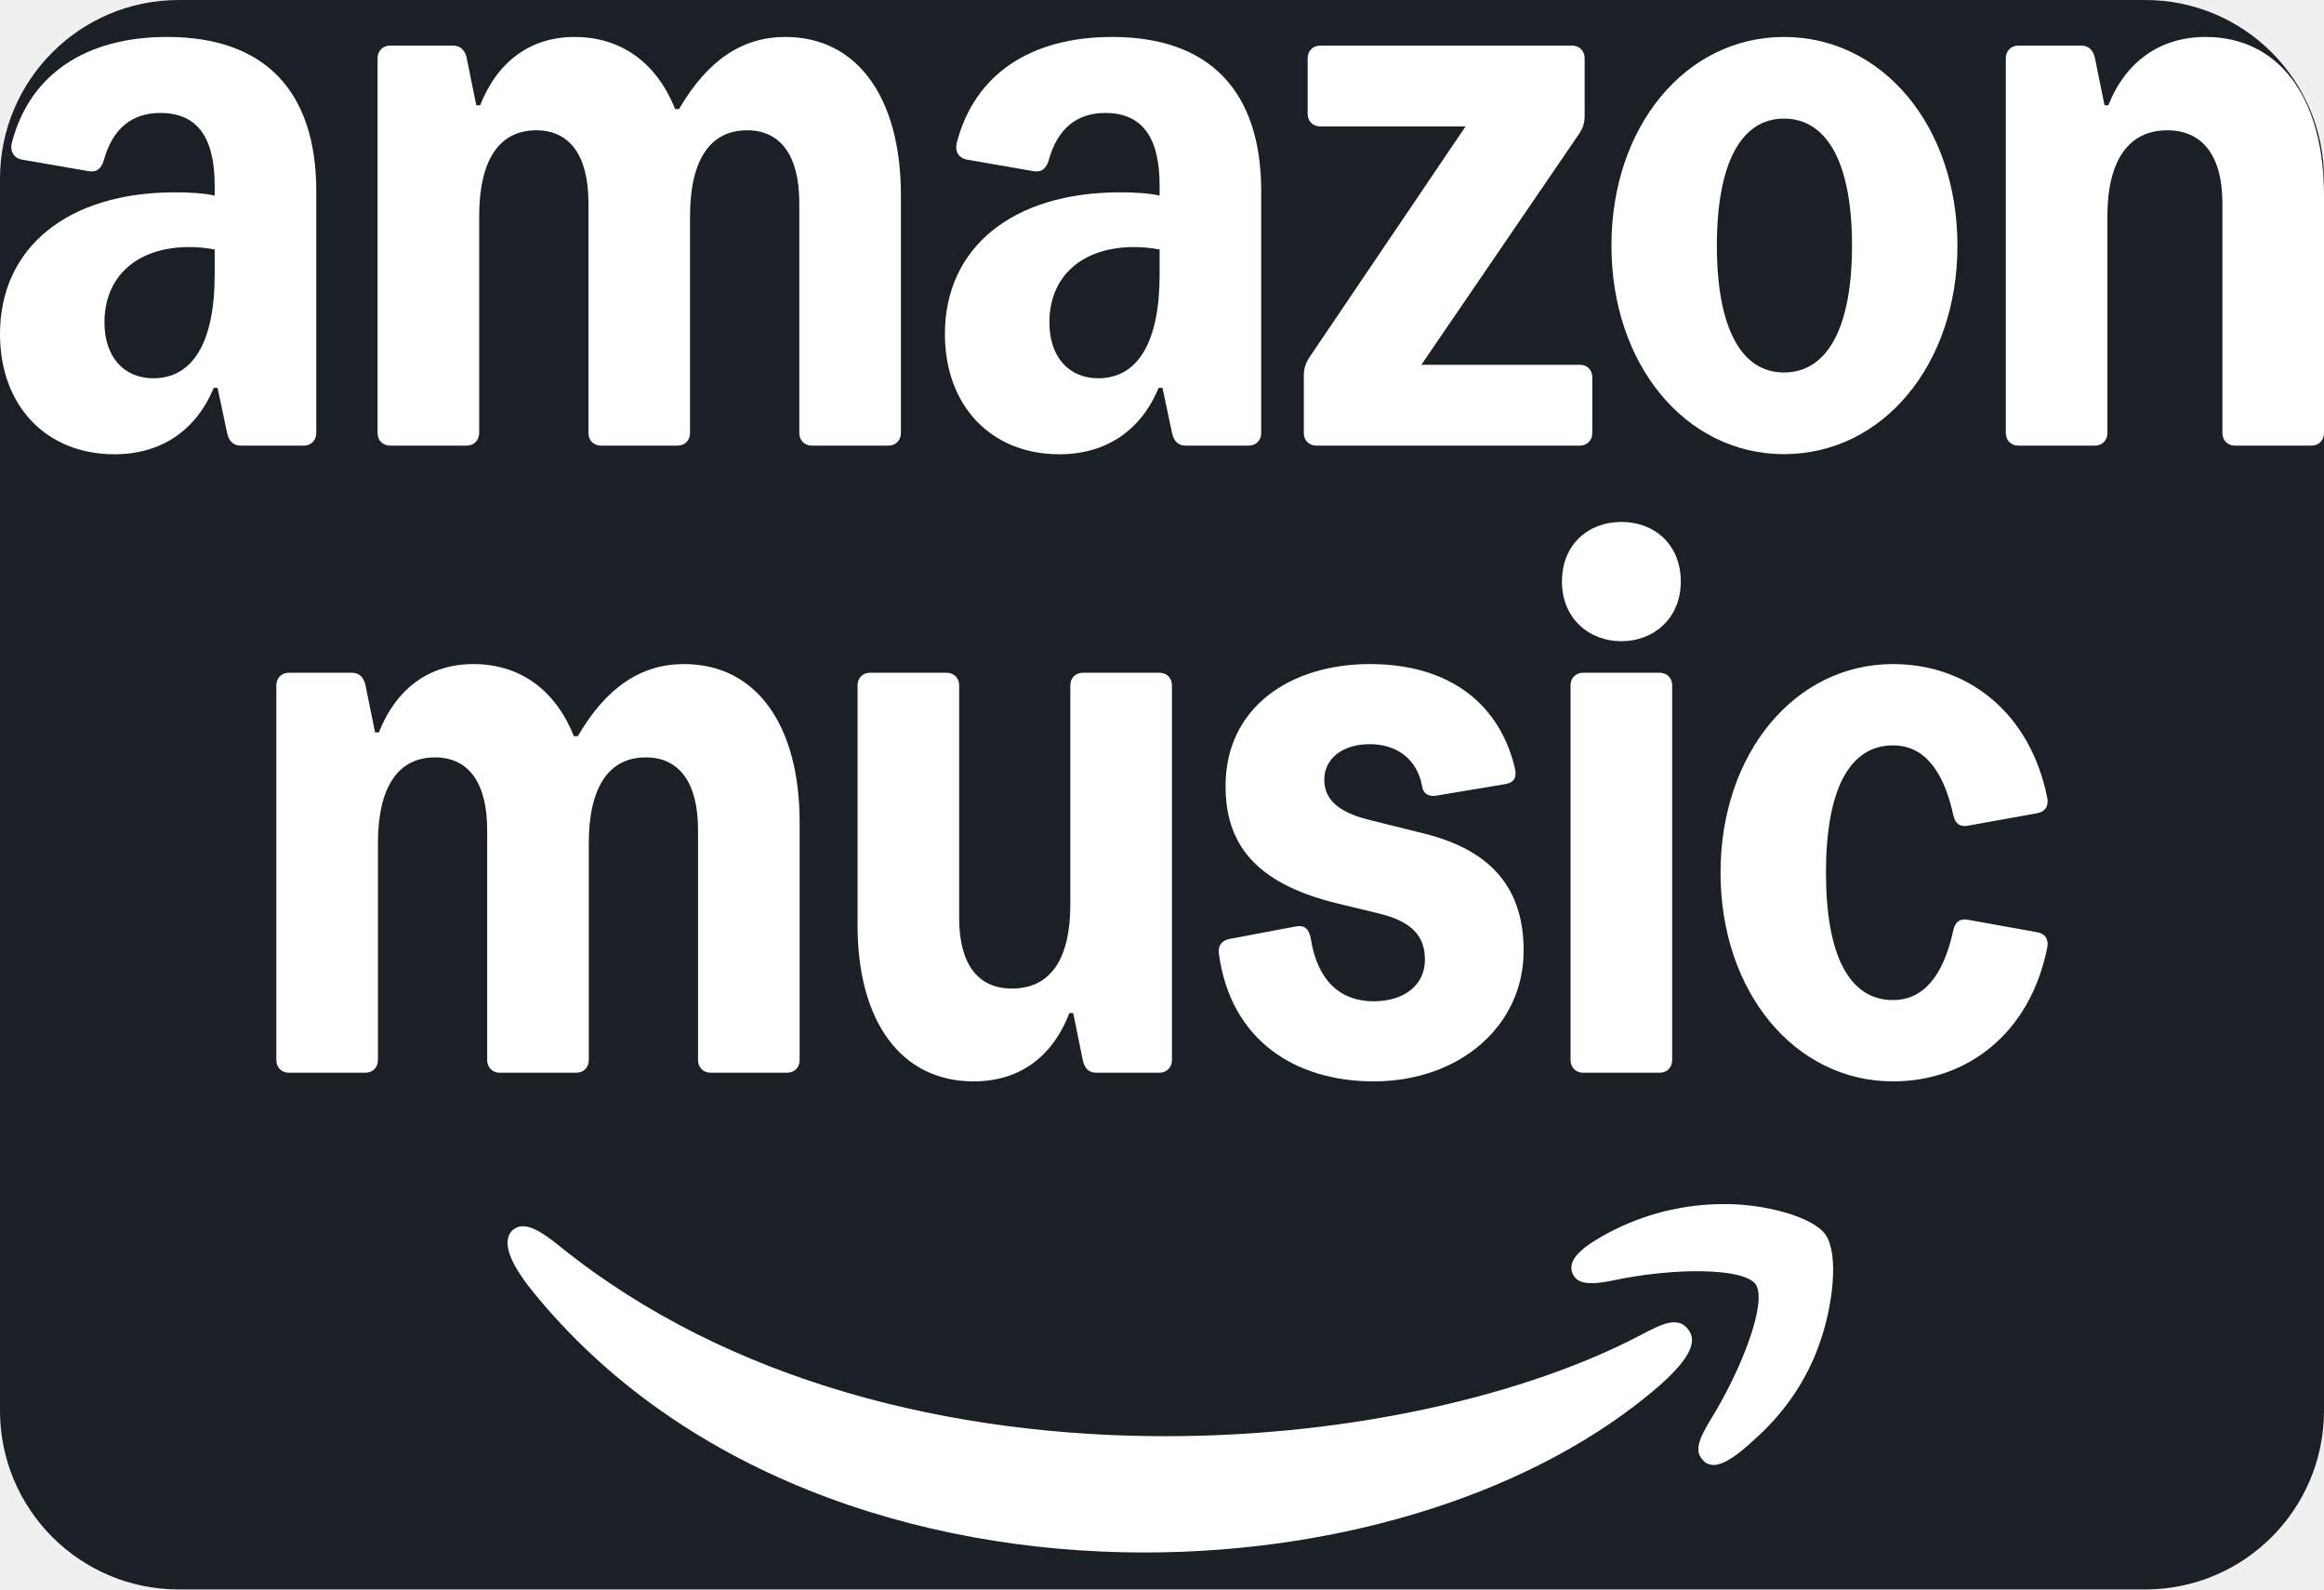
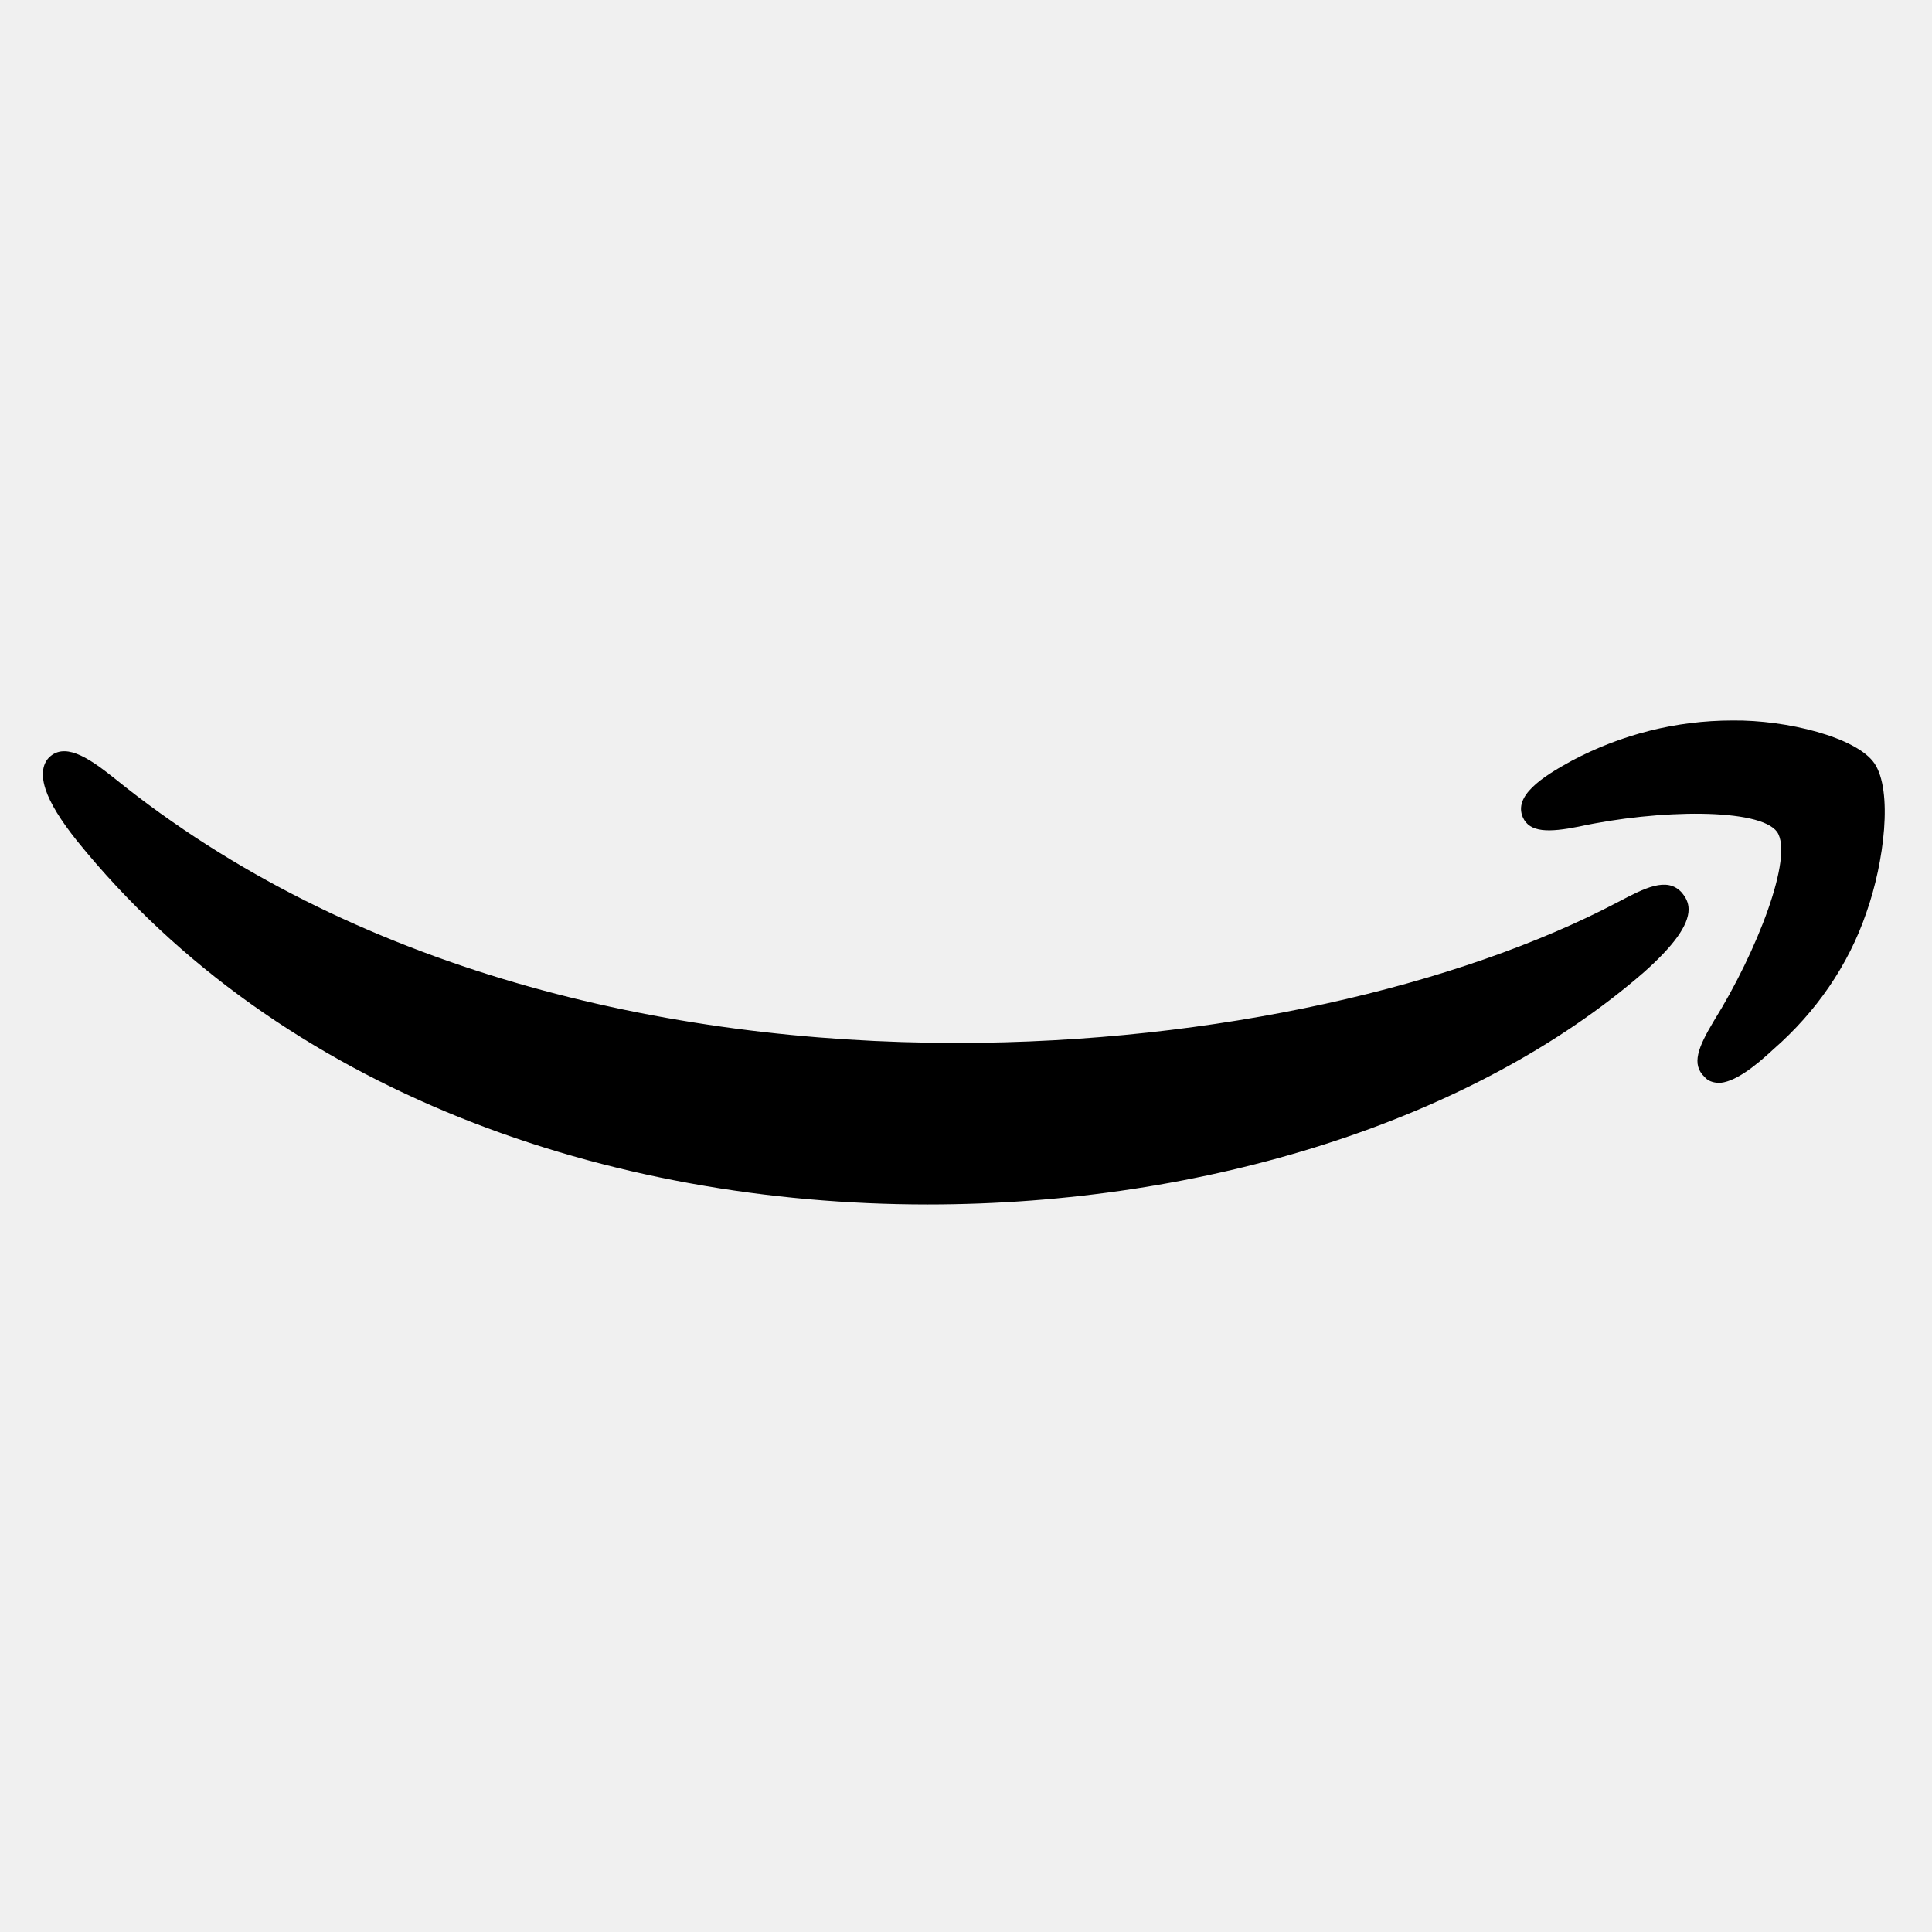
- <svg xmlns="http://www.w3.org/2000/svg" width="117" height="80" viewBox="0 0 117 80" fill="none">
-   <rect width="117" height="80" rx="9" fill="#1B2027" />
-   <g clip-path="url(#clip0_4522_1429)">
-     <path d="M23.828 33.424C26.216 33.424 27.977 34.762 28.894 37.056H29.087C30.511 34.616 32.248 33.424 34.443 33.424C38.062 33.424 40.257 36.475 40.257 41.39V53.363C40.257 53.726 39.992 53.992 39.63 53.992H35.77C35.408 53.992 35.143 53.726 35.143 53.363V41.777C35.143 39.428 34.226 38.121 32.513 38.121C30.631 38.121 29.642 39.646 29.642 42.455V53.363C29.642 53.726 29.377 53.992 29.015 53.992H25.154C24.793 53.992 24.527 53.726 24.527 53.363V41.777C24.527 39.428 23.61 38.121 21.898 38.121C20.016 38.121 19.027 39.646 19.027 42.455V53.363C19.027 53.726 18.761 53.992 18.399 53.992H14.539C14.177 53.992 13.912 53.726 13.912 53.363V34.489C13.912 34.126 14.177 33.86 14.539 33.86H17.724C18.086 33.86 18.321 34.102 18.399 34.489L18.882 36.862H19.075C19.943 34.659 21.608 33.424 23.828 33.424Z" fill="white" />
-     <path d="M59 34.489V53.363C59 53.726 58.735 53.992 58.373 53.992H55.188C54.802 53.992 54.597 53.75 54.513 53.363L54.03 50.99H53.837C52.969 53.242 51.28 54.428 49.012 54.428C45.393 54.428 43.174 51.45 43.174 46.583V34.489C43.174 34.126 43.439 33.86 43.801 33.86H47.661C48.023 33.86 48.288 34.126 48.288 34.489V46.196C48.288 48.496 49.205 49.755 50.942 49.755C52.872 49.755 53.885 48.303 53.885 45.518V34.489C53.885 34.126 54.151 33.86 54.513 33.86H58.373C58.735 33.86 59 34.126 59 34.489Z" fill="white" />
-     <path d="M71.592 39.562C71.351 38.23 70.338 37.455 68.962 37.455C67.587 37.455 66.67 38.182 66.67 39.247C66.67 40.24 67.394 40.881 68.89 41.256L71.713 41.959C75.211 42.83 76.707 44.84 76.707 47.842C76.707 51.644 73.474 54.428 69.155 54.428C65.223 54.428 61.942 52.37 61.363 47.987C61.314 47.6 61.507 47.334 61.893 47.261L65.223 46.632C65.657 46.547 65.898 46.728 65.995 47.261C66.332 49.38 67.491 50.397 69.155 50.397C70.675 50.397 71.737 49.598 71.737 48.302C71.737 47.043 70.989 46.359 69.421 45.978L67.322 45.469C63.076 44.44 61.7 42.37 61.7 39.562C61.7 35.627 64.933 33.424 68.962 33.424C73.136 33.424 75.549 35.579 76.272 38.69C76.369 39.126 76.224 39.392 75.79 39.465L72.316 40.046C71.93 40.112 71.64 39.949 71.592 39.562Z" fill="white" />
-     <path d="M81.627 26.269C83.267 26.269 84.618 27.383 84.618 29.271C84.618 31.111 83.267 32.274 81.627 32.274C79.986 32.274 78.635 31.111 78.635 29.271C78.635 27.383 79.986 26.269 81.627 26.269ZM79.069 53.362V34.489C79.069 34.126 79.335 33.86 79.697 33.86H83.557C83.918 33.86 84.184 34.126 84.184 34.489V53.362C84.184 53.726 83.918 53.992 83.557 53.992H79.697C79.335 53.992 79.069 53.726 79.069 53.362Z" fill="white" />
-     <path d="M103.073 47.673C102.205 52.031 99.02 54.428 95.305 54.428C90.335 54.428 86.619 49.9 86.619 43.92C86.619 37.952 90.335 33.424 95.305 33.424C99.02 33.424 102.205 35.821 103.073 40.179C103.145 40.591 102.952 40.857 102.566 40.93L99.068 41.559C98.682 41.632 98.441 41.462 98.344 41.051C97.814 38.605 96.752 37.516 95.305 37.516C93.085 37.516 91.927 39.792 91.927 43.92C91.927 48.06 93.085 50.336 95.305 50.336C96.752 50.336 97.814 49.246 98.344 46.801C98.441 46.389 98.682 46.22 99.068 46.293L102.566 46.922C102.952 46.995 103.145 47.261 103.073 47.673Z" fill="white" />
-     <path d="M79.175 64.112C79.416 64.668 80.115 64.668 81.201 64.45C84.095 63.821 87.762 63.773 88.389 64.644C88.992 65.539 87.665 68.973 86.097 71.489C85.518 72.456 85.277 73.061 85.76 73.52C85.88 73.665 86.049 73.714 86.242 73.738C86.821 73.738 87.569 73.157 88.268 72.504C89.788 71.174 90.97 69.481 91.621 67.57C92.272 65.732 92.586 63.144 91.911 62.153C91.259 61.209 88.727 60.58 86.773 60.605C84.722 60.605 82.745 61.113 80.96 62.056C79.85 62.66 78.838 63.337 79.175 64.112Z" fill="white" />
-     <path d="M25.65 63.096C25.816 63.605 26.205 64.232 26.784 64.958C34.189 74.125 46.105 78.14 57.61 78.14C67.669 78.14 77.39 75.092 83.565 69.723C84.626 68.78 85.181 68.03 85.181 67.449C85.181 67.207 85.084 67.014 84.915 66.82C84.385 66.264 83.589 66.675 82.624 67.183C76.883 70.207 68.055 72.287 58.672 72.287C48.083 72.287 36.746 69.65 28.159 62.709C27.338 62.056 26.446 61.403 25.843 61.886C25.626 62.056 25.429 62.42 25.65 63.096Z" fill="white" />
-     <path d="M5.766 22.864C2.316 22.864 0 20.419 0 16.811C0 12.465 3.402 9.681 8.806 9.681C9.578 9.681 10.254 9.723 10.808 9.844V9.342C10.808 6.872 9.904 5.686 8.07 5.686C6.623 5.686 5.67 6.491 5.235 8.034C5.115 8.476 4.873 8.688 4.463 8.616L1.11 8.034C0.7 7.962 0.483 7.623 0.603 7.163C1.496 3.755 4.294 1.86 8.42 1.86C13.318 1.86 15.923 4.572 15.923 9.626V21.799C15.923 22.162 15.658 22.429 15.296 22.429H12.111C11.737 22.429 11.52 22.186 11.436 21.799L10.953 19.523H10.76C9.892 21.624 8.155 22.864 5.766 22.864ZM7.72 19.039C9.723 19.039 10.808 17.199 10.808 13.833V12.556C10.398 12.483 9.964 12.435 9.53 12.435C6.9 12.435 5.259 13.906 5.259 16.23C5.259 17.949 6.224 19.039 7.72 19.039Z" fill="white" />
-     <path d="M28.925 1.86C31.313 1.86 33.075 3.198 33.991 5.492H34.184C35.608 3.053 37.345 1.86 39.54 1.86C43.159 1.86 45.355 4.911 45.355 9.826V21.799C45.355 22.162 45.089 22.429 44.727 22.429H40.867C40.505 22.429 40.24 22.162 40.24 21.799V10.214C40.24 7.865 39.323 6.558 37.61 6.558C35.728 6.558 34.739 8.083 34.739 10.892V21.799C34.739 22.162 34.474 22.429 34.112 22.429H30.252C29.89 22.429 29.625 22.162 29.625 21.799V10.214C29.625 7.865 28.708 6.558 26.995 6.558C25.113 6.558 24.124 8.083 24.124 10.892V21.799C24.124 22.162 23.858 22.429 23.497 22.429H19.636C19.274 22.429 19.009 22.162 19.009 21.799V2.926C19.009 2.563 19.274 2.296 19.636 2.296H22.821C23.183 2.296 23.418 2.538 23.497 2.926L23.979 5.299H24.172C25.041 3.095 26.705 1.86 28.925 1.86Z" fill="white" />
-     <path d="M53.337 22.864C49.887 22.864 47.571 20.419 47.571 16.811C47.571 12.465 50.973 9.681 56.377 9.681C57.149 9.681 57.825 9.723 58.38 9.844V9.342C58.38 6.872 57.475 5.686 55.641 5.686C54.194 5.686 53.241 6.491 52.806 8.034C52.686 8.476 52.445 8.688 52.034 8.616L48.681 8.034C48.271 7.962 48.054 7.623 48.174 7.163C49.067 3.755 51.866 1.86 55.991 1.86C60.889 1.86 63.494 4.572 63.494 9.626V21.799C63.494 22.162 63.229 22.429 62.867 22.429H59.682C59.308 22.429 59.091 22.186 59.007 21.799L58.524 19.523H58.331C57.463 21.624 55.726 22.864 53.337 22.864ZM55.291 19.039C57.294 19.039 58.38 17.199 58.38 13.833V12.556C57.969 12.483 57.535 12.435 57.101 12.435C54.471 12.435 52.831 13.906 52.831 16.23C52.831 17.949 53.796 19.039 55.291 19.039Z" fill="white" />
-     <path d="M65.639 18.894C65.639 18.555 65.736 18.264 65.929 17.974L73.782 6.364H66.46C66.098 6.364 65.833 6.098 65.833 5.734V2.926C65.833 2.563 66.098 2.296 66.46 2.296H79.15C79.512 2.296 79.777 2.563 79.777 2.926V5.831C79.777 6.17 79.705 6.437 79.488 6.751L71.556 18.361H79.536C79.922 18.361 80.163 18.628 80.163 18.991V21.799C80.163 22.163 79.898 22.429 79.536 22.429H66.267C65.905 22.429 65.639 22.163 65.639 21.799V18.894Z" fill="white" />
-     <path d="M81.127 12.362C81.127 6.358 84.867 1.86 89.812 1.86C94.782 1.86 98.546 6.358 98.546 12.362C98.546 18.361 94.782 22.858 89.812 22.858C84.867 22.858 81.127 18.361 81.127 12.362ZM89.812 18.748C92.008 18.748 93.238 16.472 93.238 12.362C93.238 8.246 92.008 5.97 89.812 5.97C87.641 5.97 86.435 8.246 86.435 12.362C86.435 16.472 87.641 18.748 89.812 18.748Z" fill="white" />
-     <path d="M111.041 1.86C114.732 1.86 117 4.911 117 9.826V21.799C117 22.162 116.735 22.429 116.373 22.429H112.513C112.151 22.429 111.885 22.162 111.885 21.799V10.214C111.885 7.865 110.896 6.558 109.111 6.558C107.157 6.558 106.095 8.083 106.095 10.892V21.799C106.095 22.162 105.83 22.429 105.468 22.429H101.608C101.246 22.429 100.981 22.162 100.981 21.799V2.926C100.981 2.563 101.246 2.296 101.608 2.296H104.792C105.154 2.296 105.39 2.538 105.468 2.926L105.951 5.299H106.143C107.012 3.101 108.749 1.86 111.041 1.86Z" fill="white" />
-   </g>
-   <defs>
-     <clipPath id="clip0_4522_1429">
-       <rect width="117" height="76.279" fill="white" transform="translate(0 1.86035)" />
-     </clipPath>
-   </defs>
+ <svg xmlns="http://www.w3.org/2000/svg" viewBox="24 34.5 70 70" fill="#000">
+   <path d="M79.175 64.112C79.416 64.668 80.115 64.668 81.201 64.45C84.095 63.821 87.762 63.773 88.389 64.644C88.992 65.539 87.665 68.973 86.097 71.489C85.518 72.456 85.277 73.061 85.76 73.52C85.88 73.665 86.049 73.714 86.242 73.738C86.821 73.738 87.569 73.157 88.268 72.504C89.788 71.174 90.97 69.481 91.621 67.57C92.272 65.732 92.586 63.144 91.911 62.153C91.259 61.209 88.727 60.58 86.773 60.605C84.722 60.605 82.745 61.113 80.96 62.056C79.85 62.66 78.838 63.337 79.175 64.112Z" />
+   <path d="M25.65 63.096C25.816 63.605 26.205 64.232 26.784 64.958C34.189 74.125 46.105 78.14 57.61 78.14C67.669 78.14 77.39 75.092 83.565 69.723C84.626 68.78 85.181 68.03 85.181 67.449C85.181 67.207 85.084 67.014 84.915 66.82C84.385 66.264 83.589 66.675 82.624 67.183C76.883 70.207 68.055 72.287 58.672 72.287C48.083 72.287 36.746 69.65 28.159 62.709C27.338 62.056 26.446 61.403 25.843 61.886C25.626 62.056 25.429 62.42 25.65 63.096Z" />
</svg>
